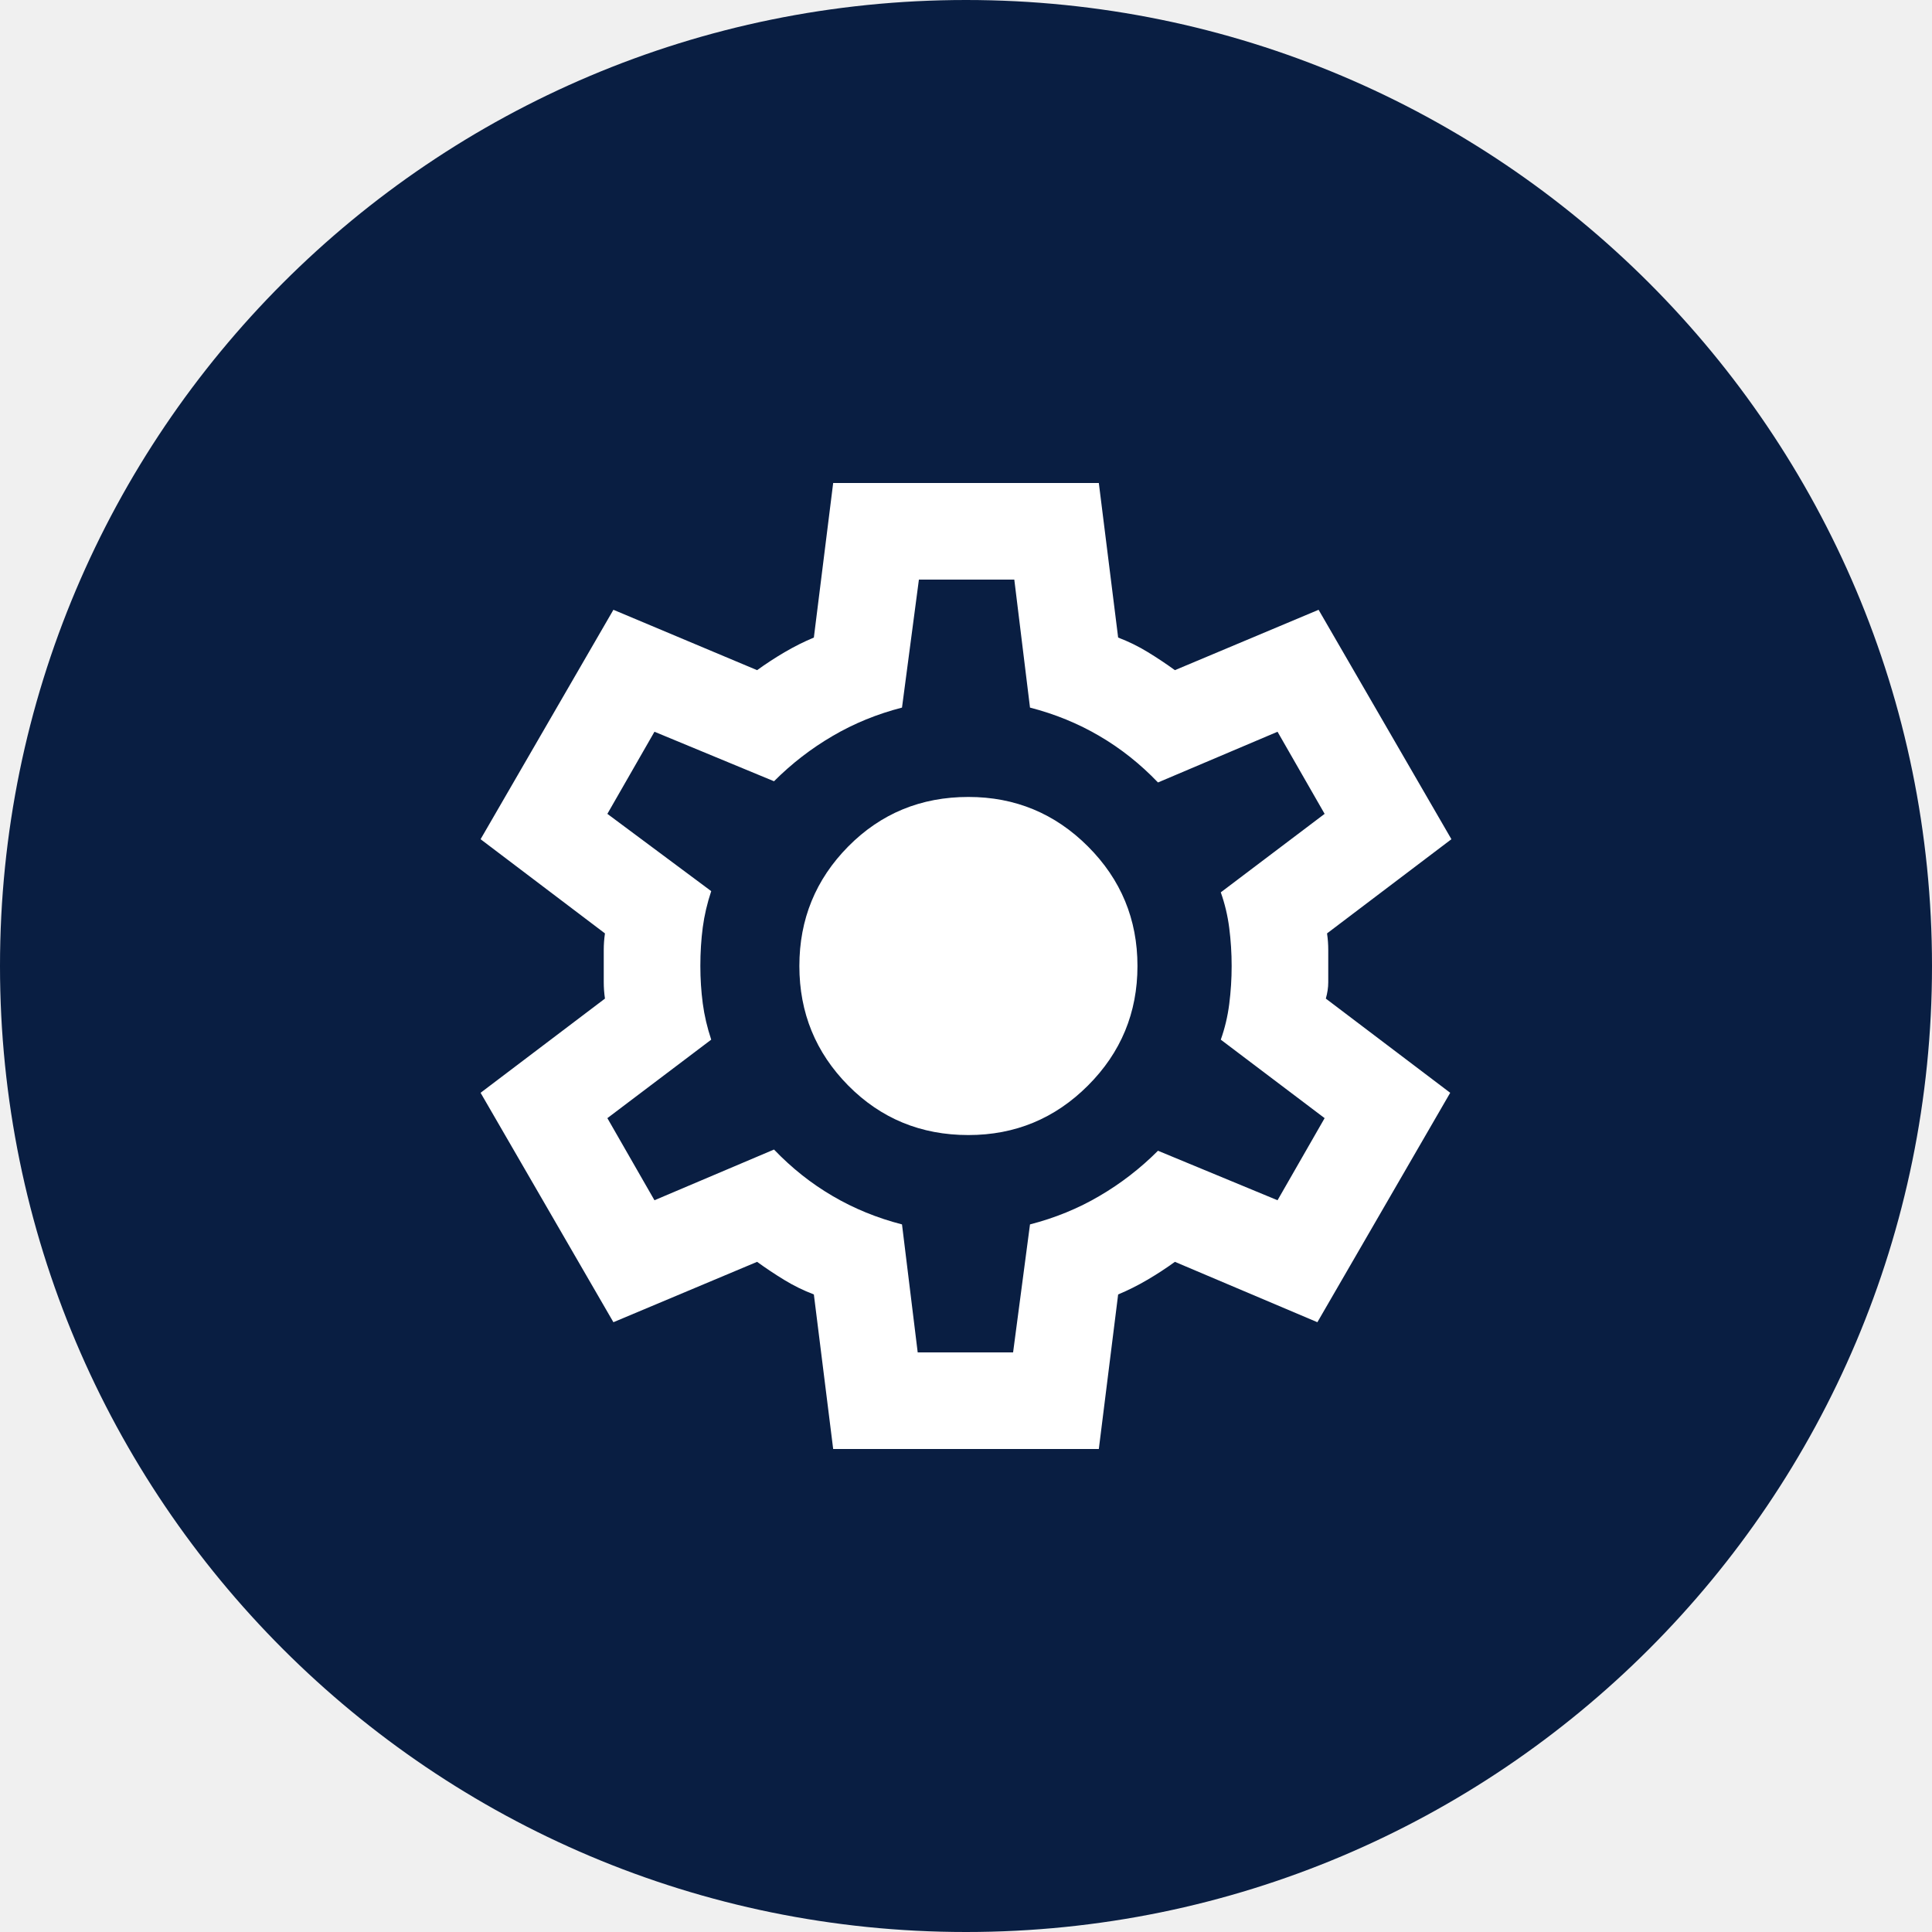
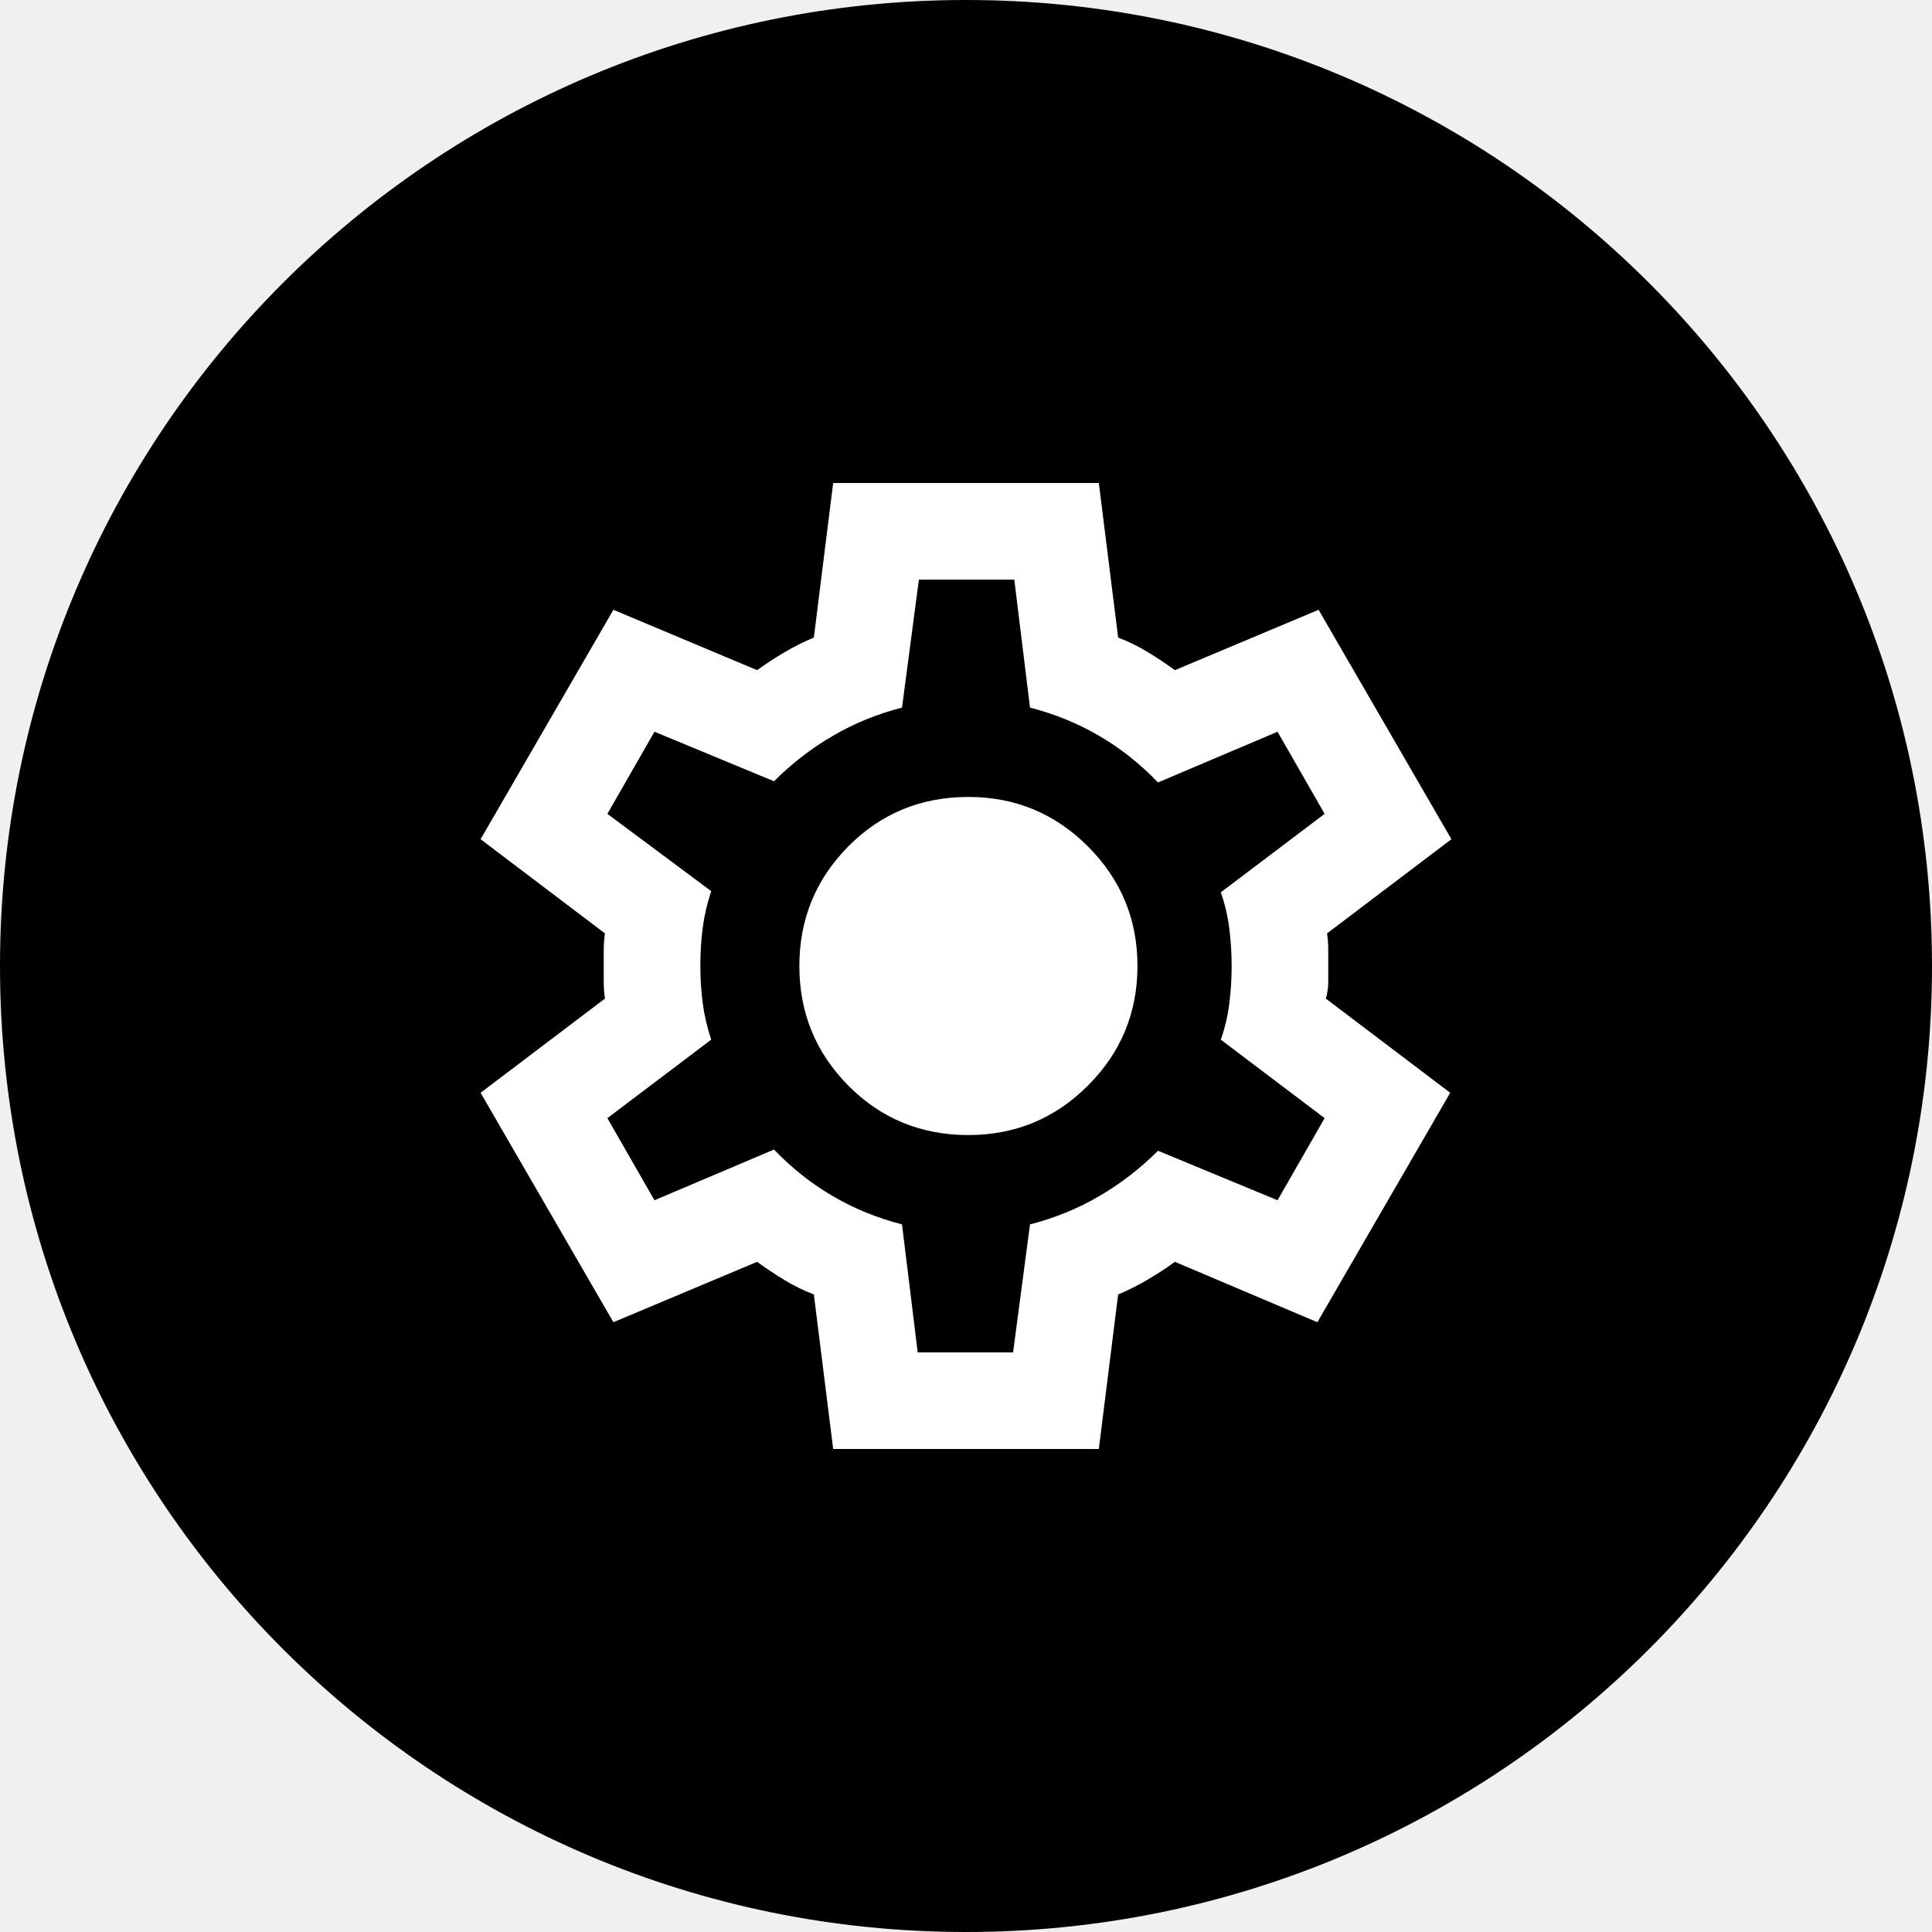
<svg xmlns="http://www.w3.org/2000/svg" width="40" height="40" viewBox="0 0 40 40" fill="none">
  <g clip-path="url(#clip0_345_3552)">
-     <rect width="40" height="40" rx="20" fill="#091E42" />
+     <rect width="40" height="40" rx="20" fill="currentColor" />
    <path d="M17.25 30L16.85 26.8C16.633 26.717 16.429 26.617 16.238 26.5C16.046 26.383 15.858 26.258 15.675 26.125L12.7 27.375L9.95 22.625L12.525 20.675C12.508 20.558 12.5 20.446 12.5 20.337V19.663C12.5 19.554 12.508 19.442 12.525 19.325L9.95 17.375L12.7 12.625L15.675 13.875C15.858 13.742 16.05 13.617 16.25 13.5C16.45 13.383 16.65 13.283 16.85 13.2L17.25 10H22.75L23.15 13.2C23.367 13.283 23.571 13.383 23.762 13.5C23.954 13.617 24.142 13.742 24.325 13.875L27.3 12.625L30.05 17.375L27.475 19.325C27.492 19.442 27.5 19.554 27.5 19.663V20.337C27.5 20.446 27.483 20.558 27.45 20.675L30.025 22.625L27.275 27.375L24.325 26.125C24.142 26.258 23.95 26.383 23.75 26.5C23.55 26.617 23.35 26.717 23.15 26.8L22.75 30H17.25ZM19 28H20.975L21.325 25.35C21.842 25.217 22.321 25.021 22.762 24.762C23.204 24.504 23.608 24.192 23.975 23.825L26.45 24.85L27.425 23.15L25.275 21.525C25.358 21.292 25.417 21.046 25.45 20.788C25.483 20.529 25.5 20.267 25.5 20C25.5 19.733 25.483 19.471 25.45 19.212C25.417 18.954 25.358 18.708 25.275 18.475L27.425 16.85L26.45 15.15L23.975 16.2C23.608 15.817 23.204 15.496 22.762 15.238C22.321 14.979 21.842 14.783 21.325 14.65L21 12H19.025L18.675 14.65C18.158 14.783 17.679 14.979 17.238 15.238C16.796 15.496 16.392 15.808 16.025 16.175L13.55 15.15L12.575 16.85L14.725 18.45C14.642 18.7 14.583 18.95 14.55 19.2C14.517 19.45 14.5 19.717 14.5 20C14.5 20.267 14.517 20.525 14.55 20.775C14.583 21.025 14.642 21.275 14.725 21.525L12.575 23.15L13.55 24.85L16.025 23.8C16.392 24.183 16.796 24.504 17.238 24.762C17.679 25.021 18.158 25.217 18.675 25.35L19 28ZM20.05 23.5C21.017 23.5 21.842 23.158 22.525 22.475C23.208 21.792 23.55 20.967 23.55 20C23.55 19.033 23.208 18.208 22.525 17.525C21.842 16.842 21.017 16.5 20.05 16.5C19.067 16.5 18.238 16.842 17.562 17.525C16.887 18.208 16.55 19.033 16.55 20C16.55 20.967 16.887 21.792 17.562 22.475C18.238 23.158 19.067 23.5 20.05 23.5Z" fill="white" />
  </g>
  <defs>
    <clipPath id="clip0_345_3552">
      <rect width="40" height="40" rx="20" fill="white" />
    </clipPath>
  </defs>
</svg>
